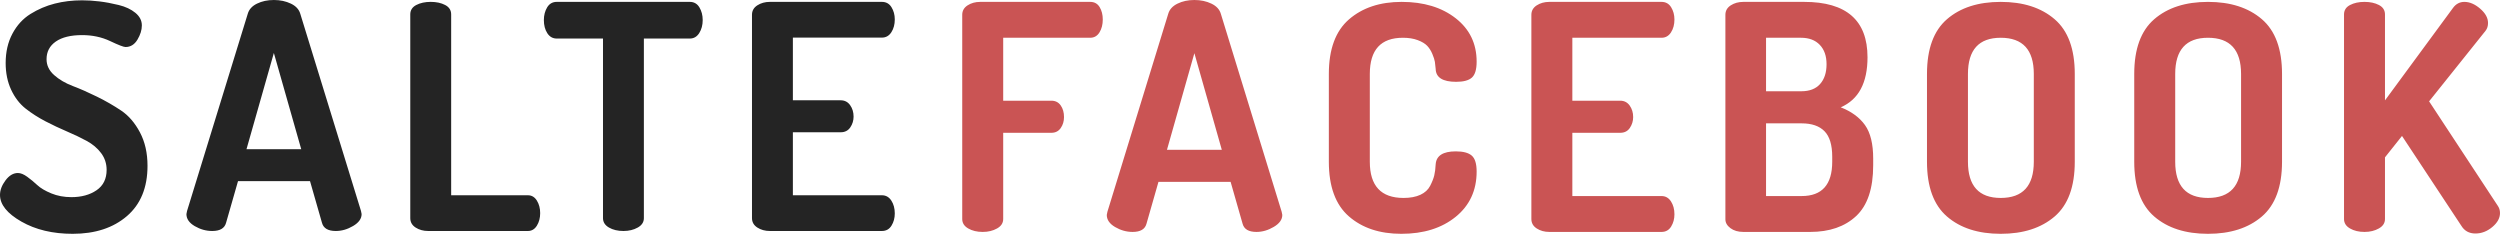
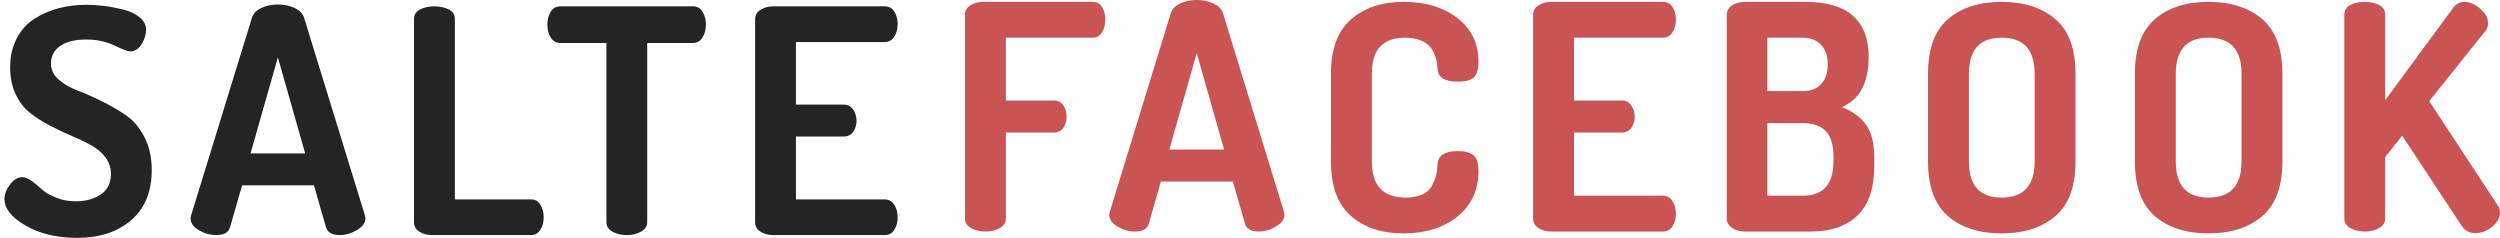
- <svg xmlns="http://www.w3.org/2000/svg" width="556" height="53" viewBox="0 0 556 53">
+ <svg xmlns="http://www.w3.org/2000/svg" width="557" height="53" viewBox="0 0 557 53">
  <g fill="none" fill-rule="evenodd">
-     <path fill="#242424" fill-rule="nonzero" d="M0,43.357 C0,42.288 0.408,41.207 1.224,40.115 C2.04,39.023 2.961,38.477 3.987,38.477 C4.593,38.477 5.281,38.756 6.051,39.314 C6.82,39.871 7.566,40.487 8.289,41.161 C9.012,41.835 10.05,42.45 11.402,43.008 C12.754,43.566 14.247,43.845 15.879,43.845 C18.117,43.845 19.983,43.333 21.475,42.311 C22.967,41.289 23.713,39.778 23.713,37.78 C23.713,36.386 23.305,35.143 22.489,34.051 C21.673,32.959 20.601,32.053 19.271,31.332 C17.942,30.612 16.485,29.915 14.9,29.241 C13.314,28.567 11.717,27.812 10.108,26.976 C8.499,26.139 7.03,25.198 5.701,24.153 C4.372,23.107 3.299,21.713 2.483,19.971 C1.667,18.228 1.259,16.241 1.259,14.011 C1.259,11.548 1.76,9.375 2.763,7.493 C3.766,5.611 5.106,4.147 6.785,3.102 C8.464,2.056 10.259,1.29 12.171,0.802 C14.083,0.314 16.112,0.07 18.257,0.07 C19.47,0.07 20.752,0.151 22.104,0.314 C23.457,0.476 24.891,0.744 26.406,1.115 C27.922,1.487 29.158,2.068 30.114,2.858 C31.07,3.648 31.548,4.577 31.548,5.646 C31.548,6.668 31.221,7.726 30.568,8.818 C29.916,9.91 29.03,10.456 27.91,10.456 C27.491,10.456 26.348,10.014 24.483,9.131 C22.617,8.248 20.542,7.807 18.257,7.807 C15.739,7.807 13.792,8.283 12.416,9.236 C11.041,10.189 10.353,11.501 10.353,13.174 C10.353,14.522 10.912,15.695 12.032,16.694 C13.151,17.693 14.538,18.507 16.194,19.134 C17.849,19.761 19.645,20.551 21.58,21.504 C23.515,22.457 25.311,23.491 26.966,24.606 C28.622,25.721 30.009,27.336 31.128,29.45 C32.247,31.565 32.807,34.039 32.807,36.874 C32.807,41.707 31.28,45.436 28.225,48.062 C25.171,50.687 21.148,52 16.159,52 C11.728,52 7.928,51.094 4.757,49.282 C1.586,47.469 0,45.494 0,43.357 Z M41.461,47.609 C41.461,47.516 41.507,47.283 41.601,46.912 L55.101,3.067 C55.381,2.091 56.069,1.336 57.165,0.802 C58.261,0.267 59.508,0 60.907,0 C62.306,0 63.565,0.267 64.684,0.802 C65.804,1.336 66.503,2.091 66.783,3.067 L80.284,46.912 C80.377,47.283 80.423,47.516 80.423,47.609 C80.423,48.631 79.794,49.514 78.535,50.257 C77.276,51.001 75.993,51.373 74.687,51.373 C72.962,51.373 71.936,50.769 71.61,49.56 L68.951,40.29 L52.933,40.29 L50.275,49.56 C49.948,50.769 48.922,51.373 47.197,51.373 C45.844,51.373 44.55,51.013 43.315,50.292 C42.079,49.572 41.461,48.677 41.461,47.609 Z M54.821,33.18 L66.993,33.18 L60.907,11.78 L54.821,33.18 Z M91.246,48.515 L91.246,3.206 C91.246,2.277 91.689,1.58 92.575,1.115 C93.461,0.651 94.533,0.418 95.793,0.418 C97.052,0.418 98.124,0.651 99.01,1.115 C99.896,1.58 100.339,2.277 100.339,3.206 L100.339,43.426 L117.407,43.426 C118.247,43.426 118.911,43.821 119.401,44.611 C119.891,45.401 120.135,46.331 120.135,47.399 C120.135,48.468 119.891,49.398 119.401,50.188 C118.911,50.978 118.247,51.373 117.407,51.373 L95.233,51.373 C94.16,51.373 93.228,51.117 92.435,50.606 C91.642,50.095 91.246,49.398 91.246,48.515 Z M120.955,4.461 C120.955,3.392 121.2,2.451 121.689,1.638 C122.179,0.825 122.89,0.418 123.823,0.418 L153.412,0.418 C154.345,0.418 155.056,0.825 155.546,1.638 C156.035,2.451 156.28,3.392 156.28,4.461 C156.28,5.576 156.024,6.541 155.511,7.354 C154.998,8.167 154.298,8.574 153.412,8.574 L143.199,8.574 L143.199,48.515 C143.199,49.398 142.745,50.095 141.835,50.606 C140.926,51.117 139.865,51.373 138.652,51.373 C137.393,51.373 136.321,51.117 135.435,50.606 C134.549,50.095 134.106,49.398 134.106,48.515 L134.106,8.574 L123.823,8.574 C122.937,8.574 122.237,8.179 121.724,7.389 C121.211,6.599 120.955,5.623 120.955,4.461 Z M167.242,48.515 L167.242,3.276 C167.242,2.393 167.639,1.696 168.432,1.185 C169.224,0.674 170.157,0.418 171.23,0.418 L196.132,0.418 C197.065,0.418 197.776,0.813 198.266,1.603 C198.755,2.393 199,3.299 199,4.322 C199,5.437 198.744,6.39 198.231,7.18 C197.718,7.97 197.018,8.365 196.132,8.365 L176.336,8.365 L176.336,22.306 L186.968,22.306 C187.855,22.306 188.554,22.666 189.067,23.386 C189.58,24.106 189.836,24.954 189.836,25.93 C189.836,26.813 189.592,27.615 189.102,28.335 C188.612,29.055 187.901,29.416 186.968,29.416 L176.336,29.416 L176.336,43.426 L196.132,43.426 C197.018,43.426 197.718,43.821 198.231,44.611 C198.744,45.401 199,46.354 199,47.469 C199,48.492 198.755,49.398 198.266,50.188 C197.776,50.978 197.065,51.373 196.132,51.373 L171.23,51.373 C170.157,51.373 169.224,51.117 168.432,50.606 C167.639,50.095 167.242,49.398 167.242,48.515 Z" />
-     <path fill="#CA5454" fill-rule="nonzero" d="M214,48.711 L214,3.289 C214,2.403 214.397,1.703 215.191,1.19 C215.986,0.677 216.92,0.42 217.995,0.42 L242.453,0.42 C243.388,0.42 244.089,0.805 244.556,1.575 C245.023,2.345 245.257,3.266 245.257,4.339 C245.257,5.459 245.011,6.415 244.521,7.209 C244.03,8.002 243.341,8.398 242.453,8.398 L223.111,8.398 L223.111,22.396 L233.833,22.396 C234.721,22.396 235.41,22.746 235.901,23.445 C236.391,24.145 236.636,25.009 236.636,26.035 C236.636,26.968 236.391,27.785 235.901,28.485 C235.41,29.184 234.721,29.534 233.833,29.534 L223.111,29.534 L223.111,48.711 C223.111,49.597 222.655,50.297 221.744,50.81 C220.833,51.323 219.77,51.58 218.555,51.58 C217.294,51.58 216.219,51.323 215.332,50.81 C214.444,50.297 214,49.597 214,48.711 Z M246.148,47.801 C246.148,47.707 246.194,47.474 246.288,47.101 L259.814,3.079 C260.094,2.1 260.783,1.341 261.881,0.805 C262.979,0.268 264.229,0 265.63,0 C267.032,0 268.293,0.268 269.415,0.805 C270.536,1.341 271.237,2.1 271.517,3.079 L285.043,47.101 C285.137,47.474 285.183,47.707 285.183,47.801 C285.183,48.827 284.553,49.714 283.291,50.46 C282.03,51.207 280.745,51.58 279.437,51.58 C277.708,51.58 276.68,50.974 276.353,49.76 L273.69,40.452 L257.641,40.452 L254.978,49.76 C254.651,50.974 253.623,51.58 251.894,51.58 C250.539,51.58 249.243,51.218 248.005,50.495 C246.767,49.772 246.148,48.874 246.148,47.801 Z M259.533,33.314 L271.728,33.314 L265.63,11.828 L259.533,33.314 Z M295.535,35.973 L295.535,16.447 C295.535,10.941 297.03,6.894 300.021,4.304 C303.011,1.715 306.912,0.42 311.724,0.42 C316.63,0.42 320.636,1.633 323.743,4.059 C326.85,6.485 328.404,9.705 328.404,13.717 C328.404,15.444 328.053,16.622 327.353,17.252 C326.652,17.882 325.484,18.197 323.848,18.197 C320.858,18.197 319.34,17.24 319.293,15.327 C319.246,14.72 319.188,14.196 319.118,13.752 C319.048,13.309 318.861,12.726 318.557,12.003 C318.254,11.279 317.868,10.673 317.401,10.183 C316.934,9.693 316.233,9.273 315.298,8.923 C314.364,8.573 313.266,8.398 312.005,8.398 C307.099,8.398 304.646,11.081 304.646,16.447 L304.646,35.973 C304.646,41.339 307.146,44.022 312.145,44.022 C313.64,44.022 314.89,43.788 315.894,43.322 C316.899,42.855 317.623,42.19 318.067,41.327 C318.511,40.464 318.814,39.694 318.978,39.017 C319.141,38.341 319.246,37.513 319.293,36.533 C319.433,34.62 320.928,33.664 323.778,33.664 C325.414,33.664 326.593,33.978 327.318,34.608 C328.042,35.238 328.404,36.416 328.404,38.143 C328.404,42.342 326.85,45.701 323.743,48.221 C320.636,50.74 316.607,52 311.654,52 C306.842,52 302.952,50.705 299.986,48.116 C297.019,45.526 295.535,41.479 295.535,35.973 Z M340.578,48.711 L340.578,3.289 C340.578,2.403 340.975,1.703 341.769,1.19 C342.564,0.677 343.498,0.42 344.573,0.42 L369.522,0.42 C370.456,0.42 371.169,0.817 371.659,1.61 C372.15,2.403 372.395,3.313 372.395,4.339 C372.395,5.459 372.138,6.415 371.624,7.209 C371.11,8.002 370.41,8.398 369.522,8.398 L349.689,8.398 L349.689,22.396 L360.341,22.396 C361.229,22.396 361.93,22.757 362.444,23.48 C362.958,24.204 363.215,25.055 363.215,26.035 C363.215,26.921 362.969,27.726 362.479,28.45 C361.988,29.173 361.276,29.534 360.341,29.534 L349.689,29.534 L349.689,43.602 L369.522,43.602 C370.41,43.602 371.11,43.998 371.624,44.791 C372.138,45.585 372.395,46.541 372.395,47.661 C372.395,48.687 372.15,49.597 371.659,50.39 C371.169,51.183 370.456,51.58 369.522,51.58 L344.573,51.58 C343.498,51.58 342.564,51.323 341.769,50.81 C340.975,50.297 340.578,49.597 340.578,48.711 Z M383.729,48.781 L383.729,3.289 C383.729,2.403 384.126,1.703 384.92,1.19 C385.714,0.677 386.649,0.42 387.723,0.42 L401.249,0.42 C410.64,0.42 415.335,4.526 415.335,12.738 C415.335,18.43 413.35,22.139 409.379,23.865 C411.761,24.799 413.56,26.117 414.775,27.82 C415.99,29.523 416.597,32.007 416.597,35.273 L416.597,36.743 C416.597,41.922 415.335,45.69 412.813,48.046 C410.29,50.402 406.879,51.58 402.581,51.58 L387.723,51.58 C386.555,51.58 385.597,51.3 384.85,50.74 C384.102,50.18 383.729,49.527 383.729,48.781 Z M392.769,43.602 L400.688,43.602 C405.22,43.602 407.486,41.059 407.486,35.973 L407.486,34.853 C407.486,32.24 406.914,30.351 405.769,29.184 C404.625,28.018 402.931,27.435 400.688,27.435 L392.769,27.435 L392.769,43.602 Z M392.769,20.296 L400.618,20.296 C402.44,20.296 403.83,19.76 404.788,18.686 C405.746,17.613 406.225,16.144 406.225,14.277 C406.225,12.458 405.723,11.023 404.718,9.973 C403.714,8.923 402.324,8.398 400.548,8.398 L392.769,8.398 L392.769,20.296 Z M428.561,35.973 L428.561,16.447 C428.561,10.895 430.044,6.835 433.011,4.269 C435.978,1.703 439.961,0.42 444.96,0.42 C449.959,0.42 453.954,1.703 456.944,4.269 C459.934,6.835 461.429,10.895 461.429,16.447 L461.429,35.973 C461.429,41.525 459.934,45.585 456.944,48.151 C453.954,50.717 449.959,52 444.96,52 C439.961,52 435.978,50.717 433.011,48.151 C430.044,45.585 428.561,41.525 428.561,35.973 Z M437.672,35.973 C437.672,41.339 440.101,44.022 444.96,44.022 C449.866,44.022 452.319,41.339 452.319,35.973 L452.319,16.447 C452.319,11.081 449.866,8.398 444.96,8.398 C440.101,8.398 437.672,11.081 437.672,16.447 L437.672,35.973 Z M474.655,35.973 L474.655,16.447 C474.655,10.895 476.138,6.835 479.105,4.269 C482.072,1.703 486.055,0.42 491.054,0.42 C496.053,0.42 500.048,1.703 503.038,4.269 C506.028,6.835 507.523,10.895 507.523,16.447 L507.523,35.973 C507.523,41.525 506.028,45.585 503.038,48.151 C500.048,50.717 496.053,52 491.054,52 C486.055,52 482.072,50.717 479.105,48.151 C476.138,45.585 474.655,41.525 474.655,35.973 Z M483.766,35.973 C483.766,41.339 486.195,44.022 491.054,44.022 C495.96,44.022 498.413,41.339 498.413,35.973 L498.413,16.447 C498.413,11.081 495.96,8.398 491.054,8.398 C486.195,8.398 483.766,11.081 483.766,16.447 L483.766,35.973 Z M521.309,48.711 L521.309,3.219 C521.309,2.286 521.753,1.586 522.641,1.12 C523.529,0.653 524.603,0.42 525.865,0.42 C527.126,0.42 528.201,0.653 529.089,1.12 C529.976,1.586 530.42,2.286 530.42,3.219 L530.42,22.326 L545.558,1.75 C546.212,0.863 547.053,0.42 548.081,0.42 C549.249,0.42 550.417,0.921 551.585,1.925 C552.753,2.928 553.337,3.989 553.337,5.109 C553.337,5.809 553.15,6.392 552.776,6.859 L540.232,22.536 L555.509,45.771 C555.836,46.238 556,46.774 556,47.381 C556,48.501 555.428,49.539 554.283,50.495 C553.138,51.452 551.889,51.93 550.534,51.93 C549.132,51.93 548.081,51.347 547.38,50.18 L534.205,30.234 L530.42,34.993 L530.42,48.711 C530.42,49.597 529.965,50.297 529.053,50.81 C528.142,51.323 527.08,51.58 525.865,51.58 C524.603,51.58 523.529,51.323 522.641,50.81 C521.753,50.297 521.309,49.597 521.309,48.711 Z" />
+     <path fill="#242424" fill-rule="nonzero" d="M17.159,53 C22.148,53 26.171,51.687 29.225,49.062 C32.28,46.436 33.807,42.707 33.807,37.874 C33.807,35.039 33.247,32.565 32.128,30.45 C31.009,28.336 29.622,26.721 27.966,25.606 C26.311,24.491 24.515,23.457 22.58,22.504 C20.645,21.551 18.849,20.761 17.194,20.134 C15.538,19.507 14.151,18.693 13.032,17.694 C11.912,16.695 11.353,15.522 11.353,14.174 C11.353,12.501 12.041,11.189 13.416,10.236 C14.792,9.283 16.739,8.807 19.257,8.807 C21.542,8.807 23.617,9.248 25.483,10.131 C27.348,11.014 28.491,11.456 28.91,11.456 C30.03,11.456 30.916,10.91 31.568,9.818 C32.221,8.726 32.548,7.668 32.548,6.646 C32.548,5.577 32.07,4.648 31.114,3.858 C30.158,3.068 28.922,2.487 27.406,2.115 C25.891,1.744 24.457,1.476 23.104,1.314 C21.752,1.151 20.47,1.07 19.257,1.07 C17.112,1.07 15.083,1.314 13.171,1.802 C11.259,2.29 9.464,3.056 7.785,4.102 C6.106,5.147 4.766,6.611 3.763,8.493 C2.76,10.375 2.259,12.548 2.259,15.011 C2.259,17.241 2.667,19.228 3.483,20.971 C4.299,22.713 5.372,24.107 6.701,25.153 C8.03,26.198 9.499,27.139 11.108,27.976 C12.717,28.812 14.314,29.567 15.9,30.241 C17.485,30.915 18.942,31.612 20.271,32.332 C21.601,33.053 22.673,33.959 23.489,35.051 C24.305,36.143 24.713,37.386 24.713,38.78 C24.713,40.778 23.967,42.289 22.475,43.311 C20.983,44.333 19.117,44.845 16.879,44.845 C15.247,44.845 13.754,44.566 12.402,44.008 C11.05,43.45 10.012,42.835 9.289,42.161 C8.566,41.487 7.82,40.871 7.051,40.314 C6.281,39.756 5.593,39.477 4.987,39.477 C3.961,39.477 3.04,40.023 2.224,41.115 C1.408,42.207 1,43.288 1,44.357 C1,46.494 2.586,48.469 5.757,50.282 C8.928,52.094 12.728,53 17.159,53 Z M75.687,52.373 C76.993,52.373 78.276,52.001 79.535,51.257 C80.794,50.514 81.423,49.631 81.423,48.609 C81.423,48.516 81.377,48.283 81.284,47.912 L81.284,47.912 L67.783,4.067 C67.503,3.091 66.804,2.336 65.684,1.802 C64.565,1.267 63.306,1 61.907,1 C60.508,1 59.261,1.267 58.165,1.802 C57.069,2.336 56.381,3.091 56.101,4.067 L56.101,4.067 L42.601,47.912 C42.507,48.283 42.461,48.516 42.461,48.609 C42.461,49.677 43.079,50.572 44.315,51.292 C45.55,52.013 46.844,52.373 48.197,52.373 C49.922,52.373 50.948,51.769 51.275,50.56 L51.275,50.56 L53.933,41.29 L69.951,41.29 L72.61,50.56 C72.936,51.769 73.962,52.373 75.687,52.373 Z M67.993,34.18 L55.821,34.18 L61.907,12.78 L67.993,34.18 Z M118.407,52.373 C119.247,52.373 119.911,51.978 120.401,51.188 C120.891,50.398 121.135,49.468 121.135,48.399 C121.135,47.331 120.891,46.401 120.401,45.611 C119.911,44.821 119.247,44.426 118.407,44.426 L118.407,44.426 L101.339,44.426 L101.339,4.206 C101.339,3.277 100.896,2.58 100.01,2.115 C99.124,1.651 98.052,1.418 96.793,1.418 C95.533,1.418 94.461,1.651 93.575,2.115 C92.689,2.58 92.246,3.277 92.246,4.206 L92.246,4.206 L92.246,49.515 C92.246,50.398 92.642,51.095 93.435,51.606 C94.228,52.117 95.16,52.373 96.233,52.373 L96.233,52.373 L118.407,52.373 Z M139.652,52.373 C140.865,52.373 141.926,52.117 142.835,51.606 C143.745,51.095 144.199,50.398 144.199,49.515 L144.199,49.515 L144.199,9.574 L154.412,9.574 C155.298,9.574 155.998,9.167 156.511,8.354 C157.024,7.541 157.28,6.576 157.28,5.461 C157.28,4.392 157.035,3.451 156.546,2.638 C156.056,1.825 155.345,1.418 154.412,1.418 L154.412,1.418 L124.823,1.418 C123.89,1.418 123.179,1.825 122.689,2.638 C122.2,3.451 121.955,4.392 121.955,5.461 C121.955,6.623 122.211,7.599 122.724,8.389 C123.237,9.179 123.937,9.574 124.823,9.574 L124.823,9.574 L135.106,9.574 L135.106,49.515 C135.106,50.398 135.549,51.095 136.435,51.606 C137.321,52.117 138.393,52.373 139.652,52.373 Z M197.132,52.373 C198.065,52.373 198.776,51.978 199.266,51.188 C199.755,50.398 200,49.492 200,48.469 C200,47.354 199.744,46.401 199.231,45.611 C198.718,44.821 198.018,44.426 197.132,44.426 L197.132,44.426 L177.336,44.426 L177.336,30.416 L187.968,30.416 C188.901,30.416 189.612,30.055 190.102,29.335 C190.592,28.615 190.836,27.813 190.836,26.93 C190.836,25.954 190.58,25.106 190.067,24.386 C189.554,23.666 188.855,23.306 187.968,23.306 L187.968,23.306 L177.336,23.306 L177.336,9.365 L197.132,9.365 C198.018,9.365 198.718,8.97 199.231,8.18 C199.744,7.39 200,6.437 200,5.322 C200,4.299 199.755,3.393 199.266,2.603 C198.776,1.813 198.065,1.418 197.132,1.418 L197.132,1.418 L172.23,1.418 C171.157,1.418 170.224,1.674 169.432,2.185 C168.639,2.696 168.242,3.393 168.242,4.276 L168.242,4.276 L168.242,49.515 C168.242,50.398 168.639,51.095 169.432,51.606 C170.224,52.117 171.157,52.373 172.23,52.373 L172.23,52.373 L197.132,52.373 Z" />
+     <path fill="#CA5454" fill-rule="nonzero" d="M219.555,51.58 C220.77,51.58 221.833,51.323 222.744,50.81 C223.655,50.297 224.111,49.597 224.111,48.711 L224.111,48.711 L224.111,29.534 L234.833,29.534 C235.721,29.534 236.41,29.184 236.901,28.485 C237.391,27.785 237.636,26.968 237.636,26.035 C237.636,25.009 237.391,24.145 236.901,23.445 C236.41,22.746 235.721,22.396 234.833,22.396 L234.833,22.396 L224.111,22.396 L224.111,8.398 L243.453,8.398 C244.341,8.398 245.03,8.002 245.521,7.209 C246.011,6.415 246.257,5.459 246.257,4.339 C246.257,3.266 246.023,2.345 245.556,1.575 C245.089,0.805 244.388,0.42 243.453,0.42 L243.453,0.42 L218.995,0.42 C217.92,0.42 216.986,0.677 216.191,1.19 C215.397,1.703 215,2.403 215,3.289 L215,3.289 L215,48.711 C215,49.597 215.444,50.297 216.332,50.81 C217.219,51.323 218.294,51.58 219.555,51.58 Z M280.437,51.58 C281.745,51.58 283.03,51.207 284.291,50.46 C285.553,49.714 286.183,48.827 286.183,47.801 C286.183,47.707 286.137,47.474 286.043,47.101 L286.043,47.101 L272.517,3.079 C272.237,2.1 271.536,1.341 270.415,0.805 C269.294,0.268 268.032,0 266.63,0 C265.229,0 263.979,0.268 262.881,0.805 C261.783,1.341 261.094,2.1 260.814,3.079 L260.814,3.079 L247.288,47.101 C247.194,47.474 247.148,47.707 247.148,47.801 C247.148,48.874 247.767,49.772 249.005,50.495 C250.243,51.218 251.539,51.58 252.894,51.58 C254.623,51.58 255.651,50.974 255.978,49.76 L255.978,49.76 L258.641,40.452 L274.69,40.452 L277.353,49.76 C277.68,50.974 278.708,51.58 280.437,51.58 Z M272.728,33.314 L260.533,33.314 L266.63,11.828 L272.728,33.314 Z M312.654,52 C317.607,52 321.636,50.74 324.743,48.221 C327.85,45.701 329.404,42.342 329.404,38.143 C329.404,36.416 329.042,35.238 328.318,34.608 C327.593,33.978 326.414,33.664 324.778,33.664 C321.928,33.664 320.433,34.62 320.293,36.533 C320.246,37.513 320.141,38.341 319.978,39.017 C319.814,39.694 319.511,40.464 319.067,41.327 C318.623,42.19 317.899,42.855 316.894,43.322 C315.89,43.788 314.64,44.022 313.145,44.022 C308.146,44.022 305.646,41.339 305.646,35.973 L305.646,35.973 L305.646,16.447 C305.646,11.081 308.099,8.398 313.005,8.398 C314.266,8.398 315.364,8.573 316.298,8.923 C317.233,9.273 317.934,9.693 318.401,10.183 C318.868,10.673 319.254,11.279 319.557,12.003 C319.861,12.726 320.048,13.309 320.118,13.752 C320.188,14.196 320.246,14.721 320.293,15.327 C320.34,17.24 321.858,18.197 324.848,18.197 C326.484,18.197 327.652,17.882 328.353,17.252 C329.053,16.622 329.404,15.444 329.404,13.717 C329.404,9.705 327.85,6.485 324.743,4.059 C321.636,1.633 317.63,0.42 312.724,0.42 C307.912,0.42 304.011,1.715 301.021,4.304 C298.03,6.894 296.535,10.941 296.535,16.447 L296.535,16.447 L296.535,35.973 C296.535,41.479 298.019,45.526 300.986,48.116 C303.952,50.705 307.842,52 312.654,52 Z M370.522,51.58 C371.456,51.58 372.169,51.183 372.659,50.39 C373.15,49.597 373.395,48.687 373.395,47.661 C373.395,46.541 373.138,45.585 372.624,44.791 C372.11,43.998 371.41,43.602 370.522,43.602 L370.522,43.602 L350.689,43.602 L350.689,29.534 L361.341,29.534 C362.276,29.534 362.988,29.173 363.479,28.45 C363.969,27.726 364.215,26.921 364.215,26.035 C364.215,25.055 363.958,24.204 363.444,23.48 C362.93,22.757 362.229,22.396 361.341,22.396 L361.341,22.396 L350.689,22.396 L350.689,8.398 L370.522,8.398 C371.41,8.398 372.11,8.002 372.624,7.209 C373.138,6.415 373.395,5.459 373.395,4.339 C373.395,3.313 373.15,2.403 372.659,1.61 C372.169,0.817 371.456,0.42 370.522,0.42 L370.522,0.42 L345.573,0.42 C344.498,0.42 343.564,0.677 342.769,1.19 C341.975,1.703 341.578,2.403 341.578,3.289 L341.578,3.289 L341.578,48.711 C341.578,49.597 341.975,50.297 342.769,50.81 C343.564,51.323 344.498,51.58 345.573,51.58 L345.573,51.58 L370.522,51.58 Z M403.581,51.58 C407.879,51.58 411.29,50.402 413.813,48.046 C416.335,45.69 417.597,41.922 417.597,36.743 L417.597,36.743 L417.597,35.273 C417.597,32.007 416.99,29.523 415.775,27.82 C414.56,26.117 412.761,24.799 410.379,23.865 C414.35,22.139 416.335,18.43 416.335,12.738 C416.335,4.526 411.64,0.42 402.249,0.42 L402.249,0.42 L388.723,0.42 C387.649,0.42 386.714,0.677 385.92,1.19 C385.126,1.703 384.729,2.403 384.729,3.289 L384.729,3.289 L384.729,48.781 C384.729,49.527 385.102,50.18 385.85,50.74 C386.597,51.3 387.555,51.58 388.723,51.58 L388.723,51.58 L403.581,51.58 Z M401.618,20.296 L393.769,20.296 L393.769,8.398 L401.548,8.398 C403.324,8.398 404.714,8.923 405.718,9.973 C406.723,11.023 407.225,12.458 407.225,14.277 C407.225,16.144 406.746,17.613 405.788,18.686 C404.83,19.76 403.44,20.296 401.618,20.296 L401.618,20.296 Z M401.688,43.602 L393.769,43.602 L393.769,27.435 L401.688,27.435 C403.931,27.435 405.625,28.018 406.769,29.184 C407.914,30.351 408.486,32.24 408.486,34.853 L408.486,34.853 L408.486,35.973 C408.486,41.059 406.22,43.602 401.688,43.602 L401.688,43.602 Z M445.96,52 C450.959,52 454.954,50.717 457.944,48.151 C460.934,45.585 462.429,41.525 462.429,35.973 L462.429,35.973 L462.429,16.447 C462.429,10.895 460.934,6.835 457.944,4.269 C454.954,1.703 450.959,0.42 445.96,0.42 C440.961,0.42 436.978,1.703 434.011,4.269 C431.044,6.835 429.561,10.895 429.561,16.447 L429.561,16.447 L429.561,35.973 C429.561,41.525 431.044,45.585 434.011,48.151 C436.978,50.717 440.961,52 445.96,52 Z M445.96,44.022 C441.101,44.022 438.672,41.339 438.672,35.973 L438.672,35.973 L438.672,16.447 C438.672,11.081 441.101,8.398 445.96,8.398 C450.866,8.398 453.319,11.081 453.319,16.447 L453.319,16.447 L453.319,35.973 C453.319,41.339 450.866,44.022 445.96,44.022 Z M492.054,52 C497.053,52 501.048,50.717 504.038,48.151 C507.028,45.585 508.523,41.525 508.523,35.973 L508.523,35.973 L508.523,16.447 C508.523,10.895 507.028,6.835 504.038,4.269 C501.048,1.703 497.053,0.42 492.054,0.42 C487.055,0.42 483.072,1.703 480.105,4.269 C477.138,6.835 475.655,10.895 475.655,16.447 L475.655,16.447 L475.655,35.973 C475.655,41.525 477.138,45.585 480.105,48.151 C483.072,50.717 487.055,52 492.054,52 Z M492.054,44.022 C487.195,44.022 484.766,41.339 484.766,35.973 L484.766,35.973 L484.766,16.447 C484.766,11.081 487.195,8.398 492.054,8.398 C496.96,8.398 499.413,11.081 499.413,16.447 L499.413,16.447 L499.413,35.973 C499.413,41.339 496.96,44.022 492.054,44.022 Z M551.534,51.93 C552.889,51.93 554.138,51.452 555.283,50.495 C556.428,49.539 557,48.501 557,47.381 C557,46.774 556.836,46.238 556.509,45.771 L556.509,45.771 L541.232,22.536 L553.776,6.859 C554.15,6.392 554.337,5.809 554.337,5.109 C554.337,3.989 553.753,2.928 552.585,1.925 C551.417,0.921 550.249,0.42 549.081,0.42 C548.053,0.42 547.212,0.863 546.558,1.75 L546.558,1.75 L531.42,22.326 L531.42,3.219 C531.42,2.286 530.976,1.586 530.089,1.12 C529.201,0.653 528.126,0.42 526.865,0.42 C525.603,0.42 524.529,0.653 523.641,1.12 C522.753,1.586 522.309,2.286 522.309,3.219 L522.309,3.219 L522.309,48.711 C522.309,49.597 522.753,50.297 523.641,50.81 C524.529,51.323 525.603,51.58 526.865,51.58 C528.08,51.58 529.142,51.323 530.053,50.81 C530.965,50.297 531.42,49.597 531.42,48.711 L531.42,48.711 L531.42,34.993 L535.205,30.234 L548.38,50.18 C549.081,51.347 550.132,51.93 551.534,51.93 Z" />
  </g>
</svg>
